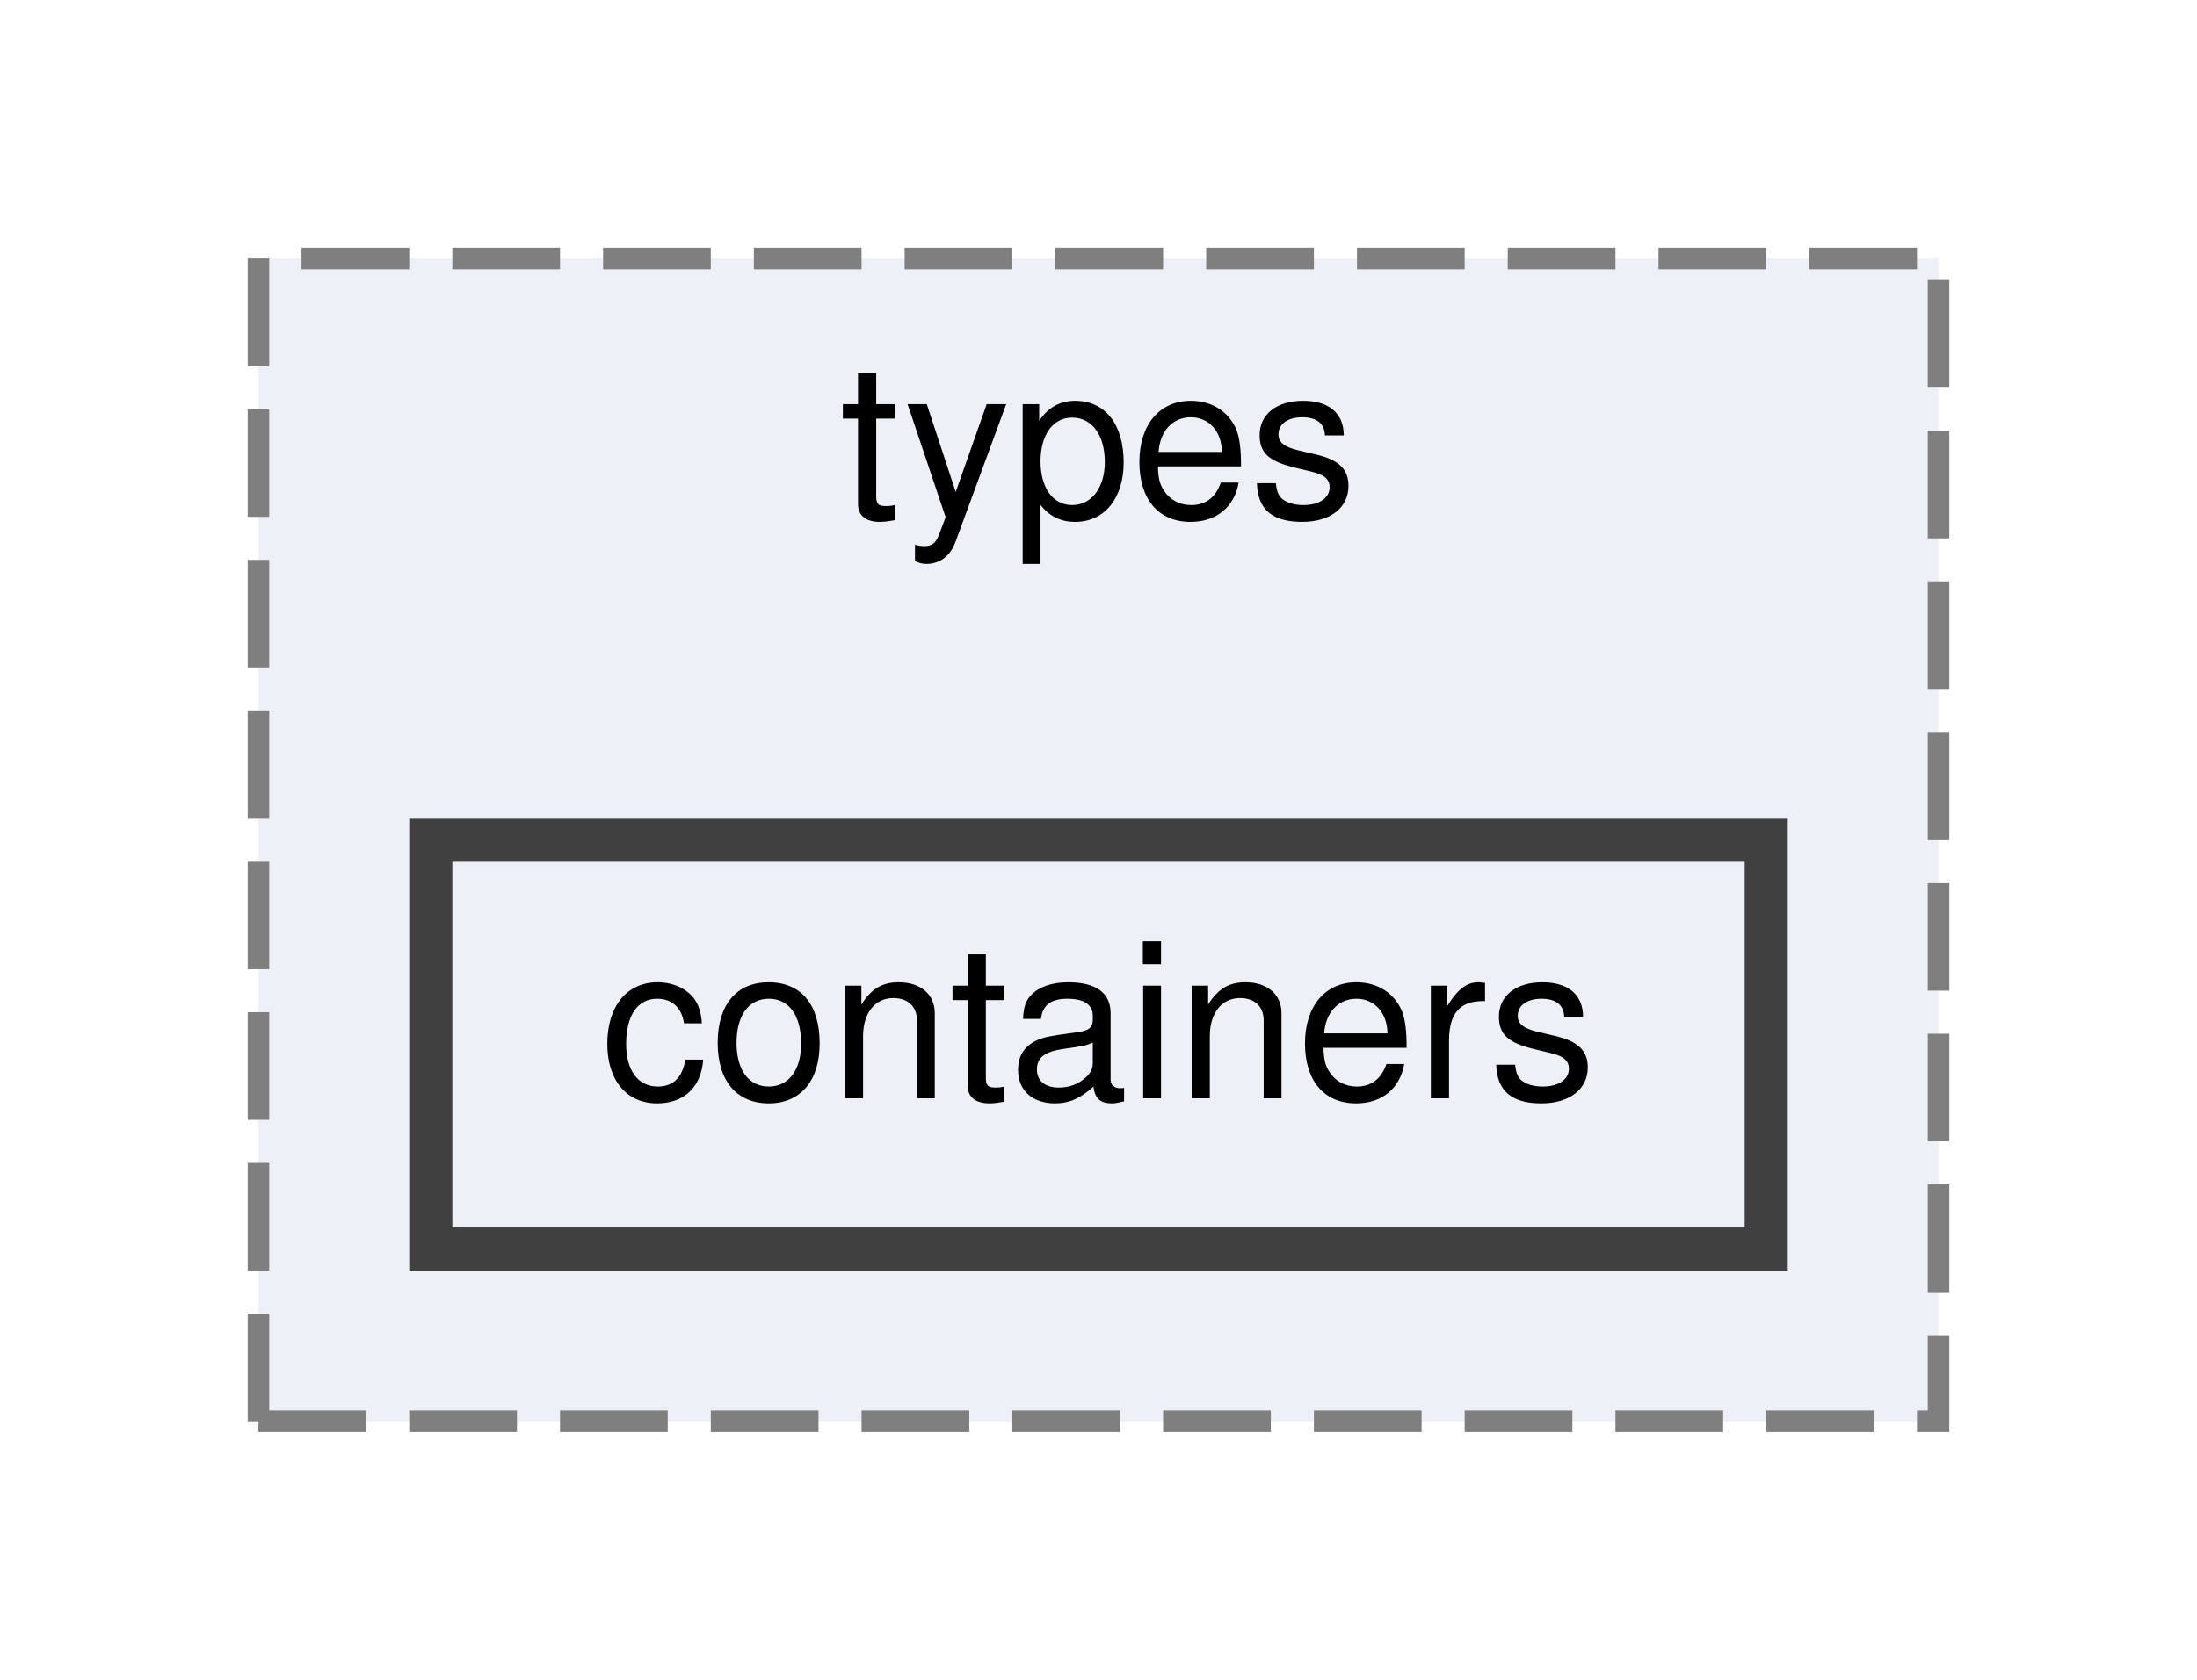
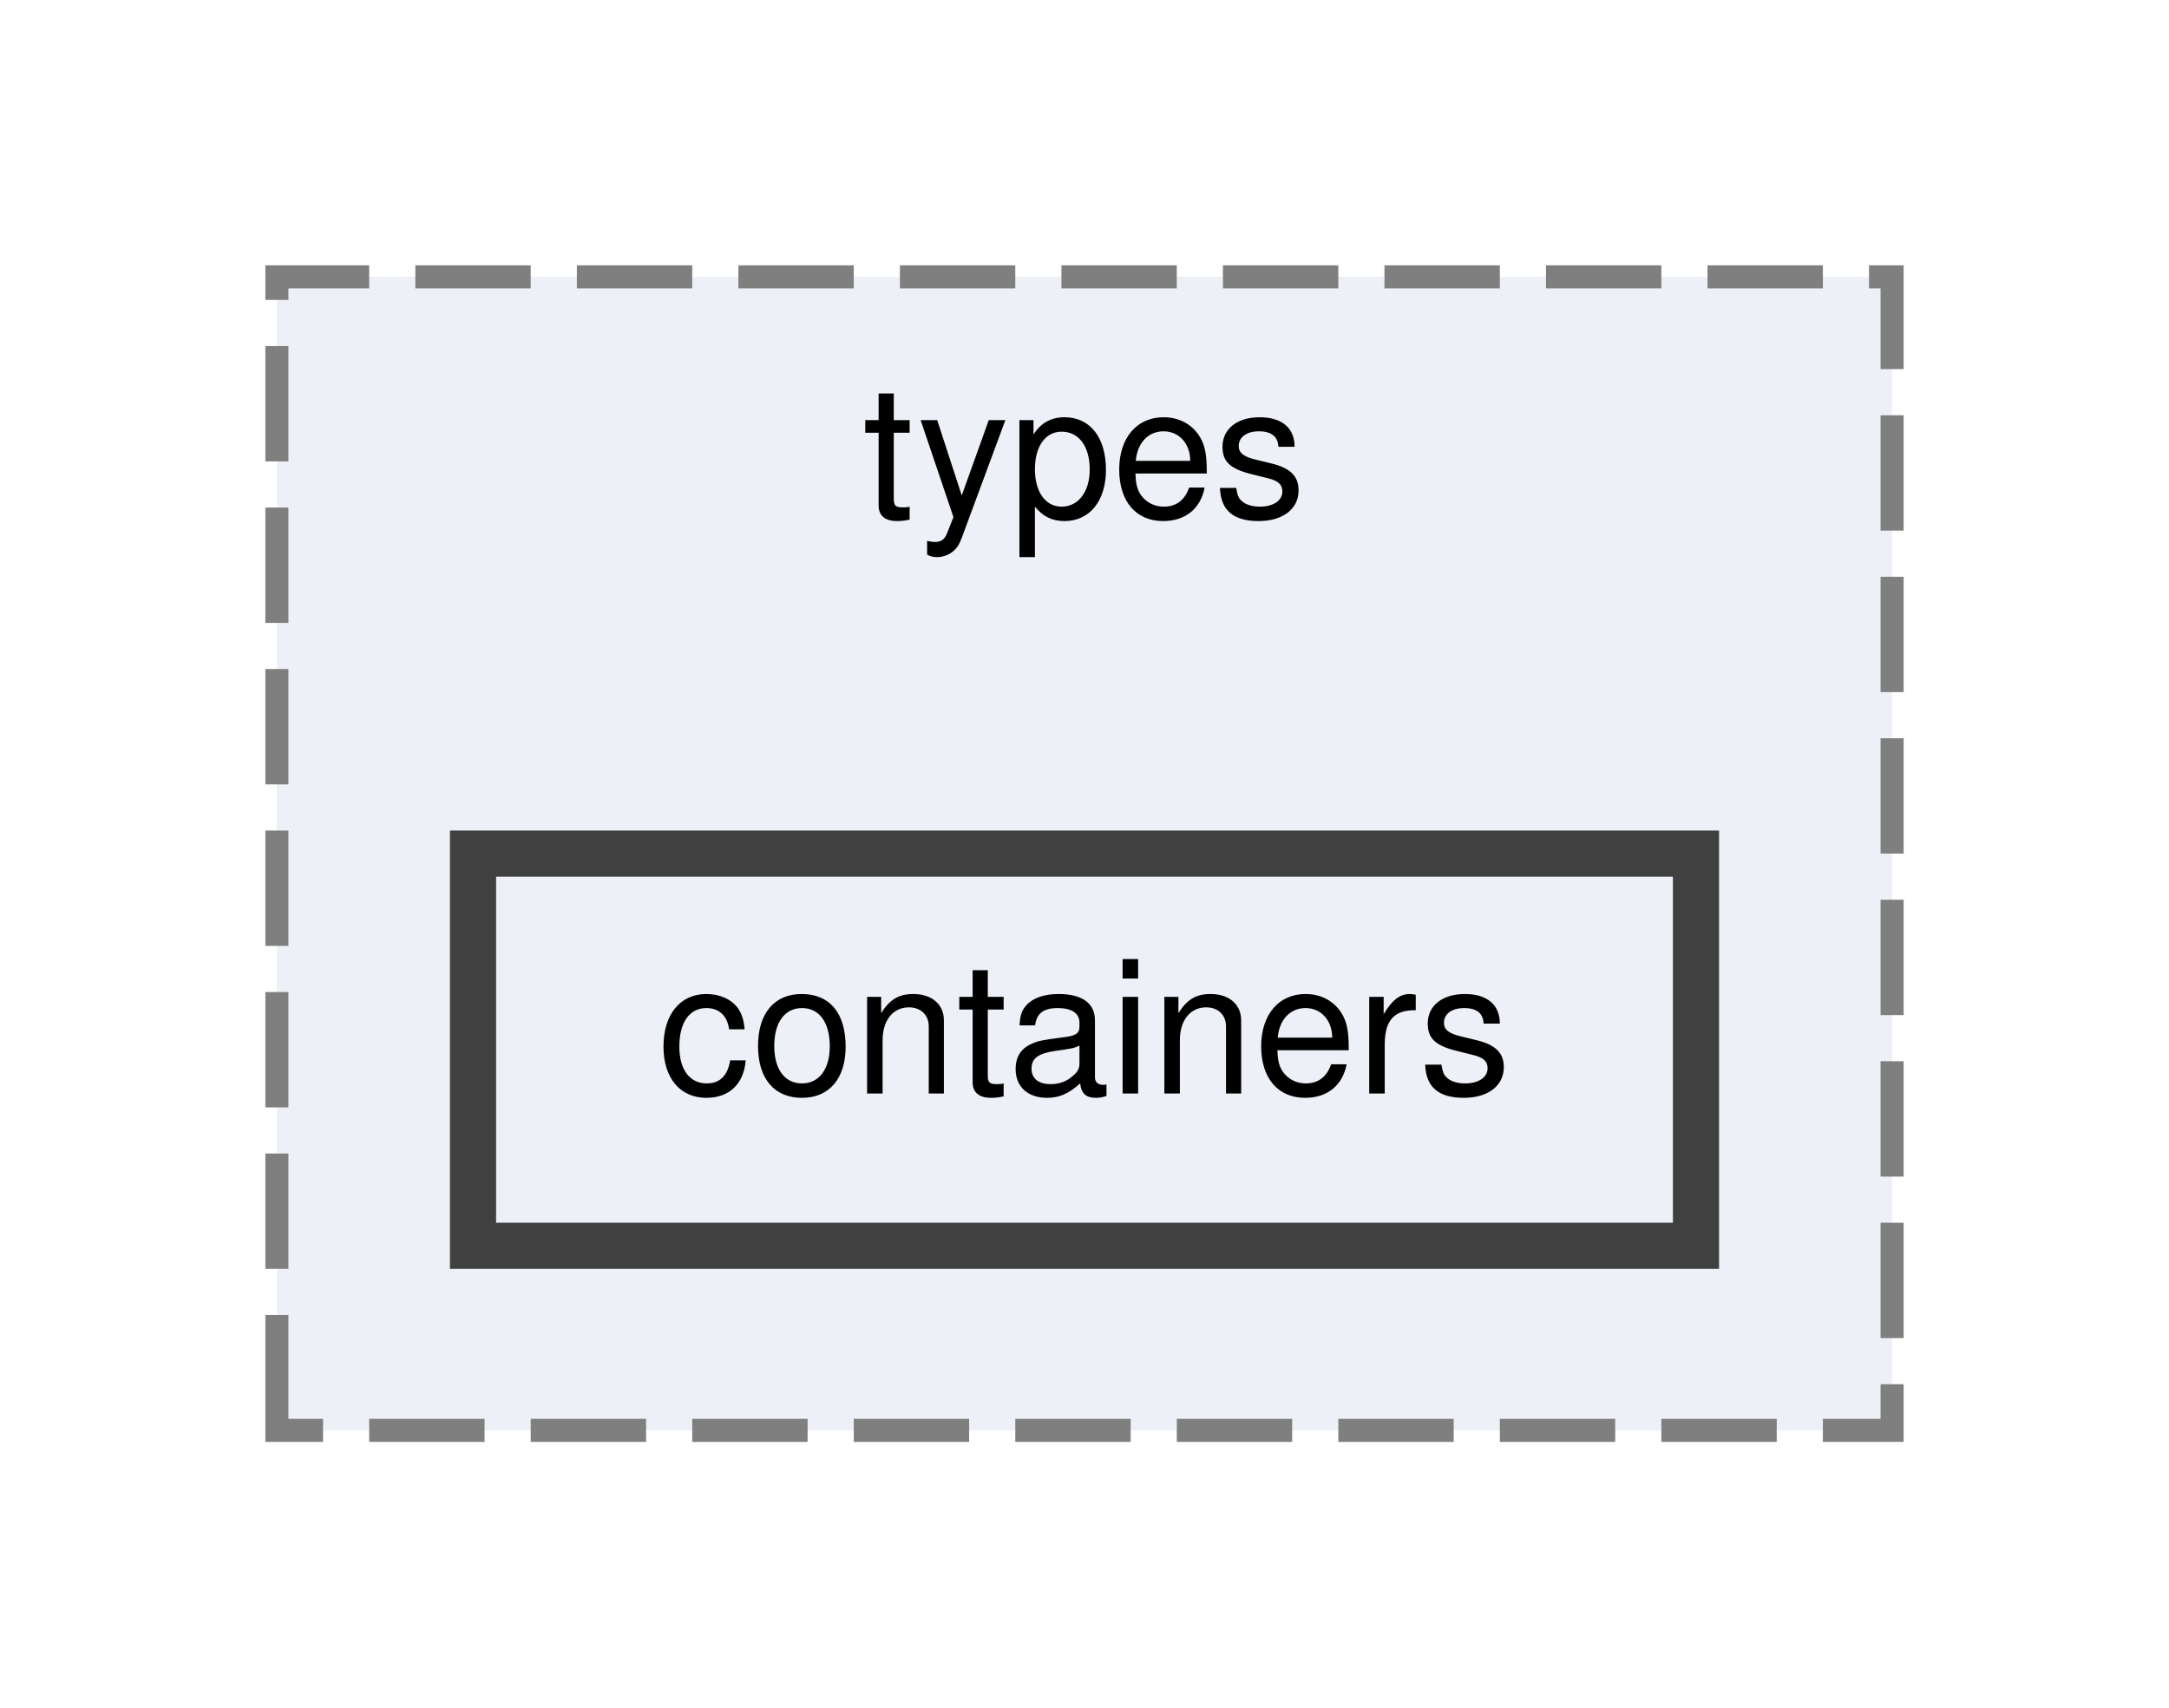
- <svg xmlns="http://www.w3.org/2000/svg" xmlns:xlink="http://www.w3.org/1999/xlink" width="102pt" height="78pt" viewBox="0.00 0.00 102.00 78.00">
-   <g id="graph0" class="graph" transform="scale(1 1) rotate(0) translate(4 74)">
+ <svg xmlns="http://www.w3.org/2000/svg" xmlns:xlink="http://www.w3.org/1999/xlink" width="94pt" height="74pt" viewBox="0.00 0.00 94.00 74.00">
+   <g id="graph0" class="graph" transform="scale(1 1) rotate(0) translate(4 70)">
    <g id="clust1" class="cluster">
      <g id="a_clust1">
        <a xlink:href="dir_0ad255a918b7fba820a1ddafed6fa637.html" target="_top" xlink:title="types">
-           <polygon fill="#edf0f7" stroke="#7f7f7f" stroke-dasharray="5,2" points="8,-8 8,-62 86,-62 86,-8 8,-8" />
-           <text text-anchor="middle" x="47" y="-50" font-family="Helvetica,sans-Serif" font-size="10.00">types</text>
+           <polygon fill="#edf0f7" stroke="#7f7f7f" stroke-dasharray="5,2" points="8,-8 8,-58 78,-58 78,-8 8,-8" />
+           <text text-anchor="middle" x="43" y="-47.6" font-family="Helvetica,sans-Serif" font-size="8.00">types</text>
        </a>
      </g>
    </g>
    <g id="node1" class="node">
      <g id="a_node1">
        <a xlink:href="dir_8b6452d4fcf237510550414872c232bd.html" target="_top" xlink:title="containers">
-           <polygon fill="#edf0f7" stroke="#404040" stroke-width="2" points="78,-35 16,-35 16,-16 78,-16 78,-35" />
-           <text text-anchor="middle" x="47" y="-23" font-family="Helvetica,sans-Serif" font-size="10.00">containers</text>
+           <polygon fill="#edf0f7" stroke="#404040" stroke-width="2" points="69.5,-33 16.5,-33 16.5,-16 69.5,-16 69.5,-33" />
+           <text text-anchor="middle" x="43" y="-22.6" font-family="Helvetica,sans-Serif" font-size="8.00">containers</text>
        </a>
      </g>
    </g>
  </g>
</svg>
